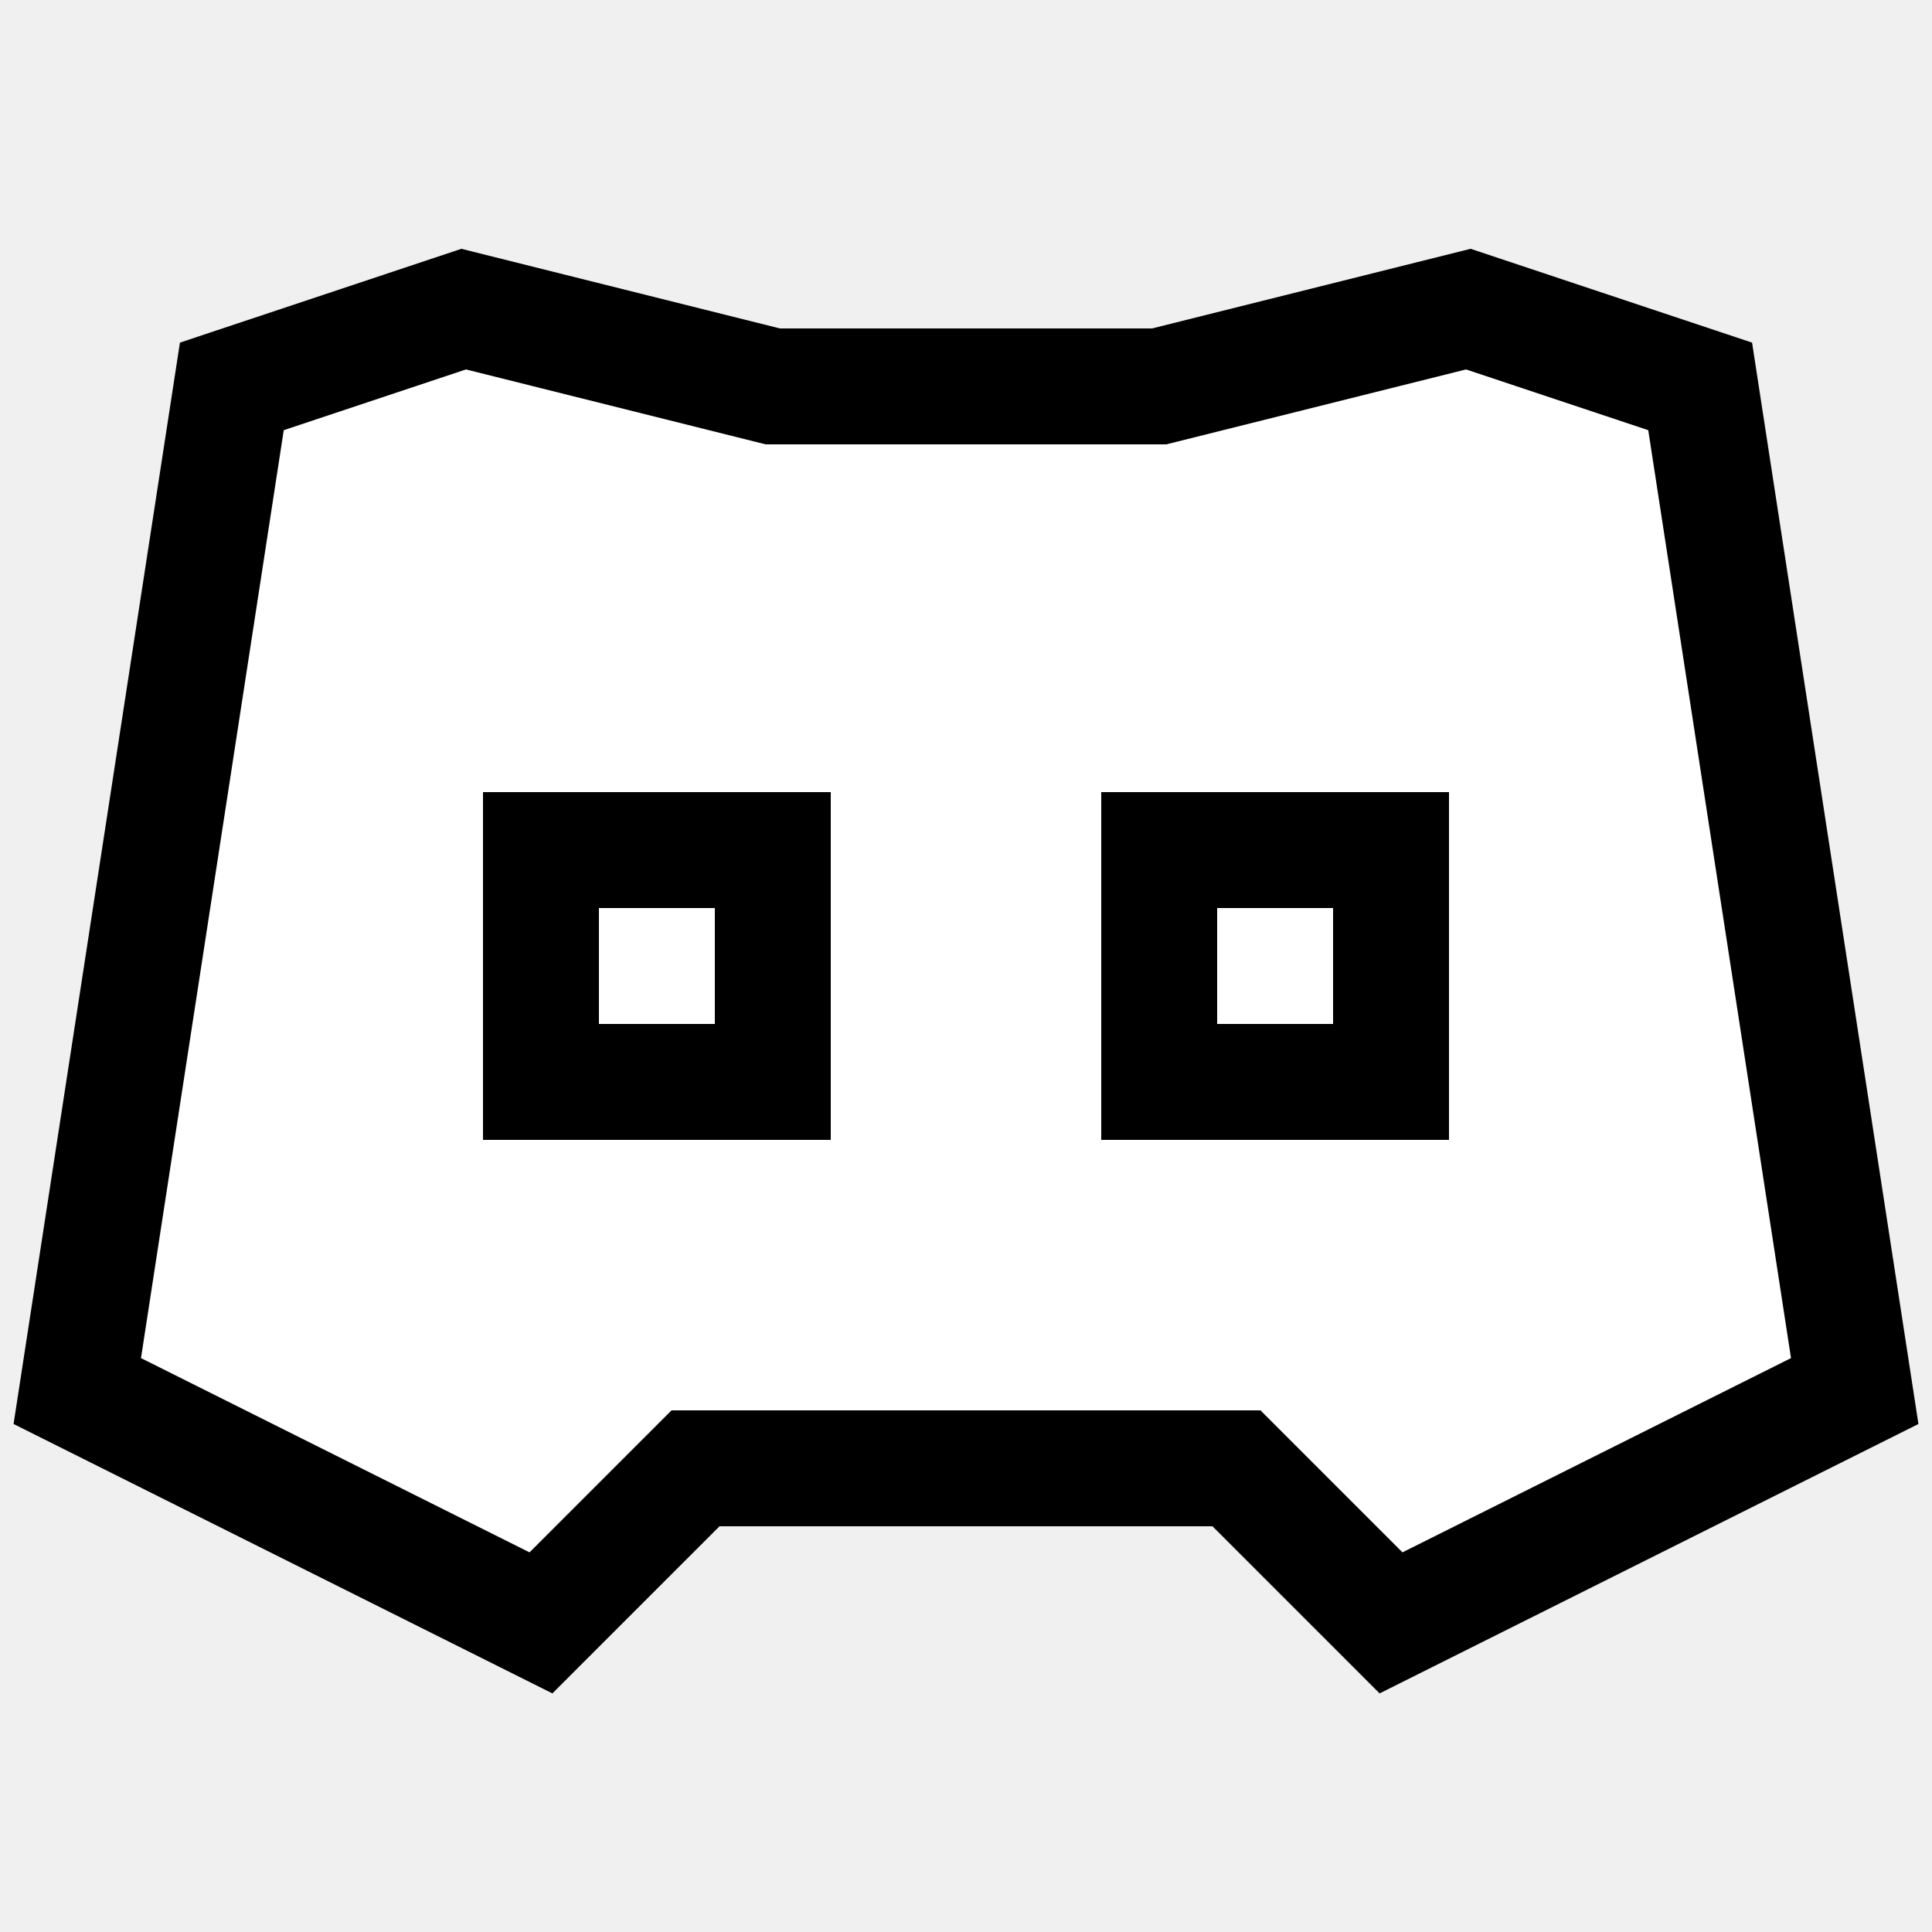
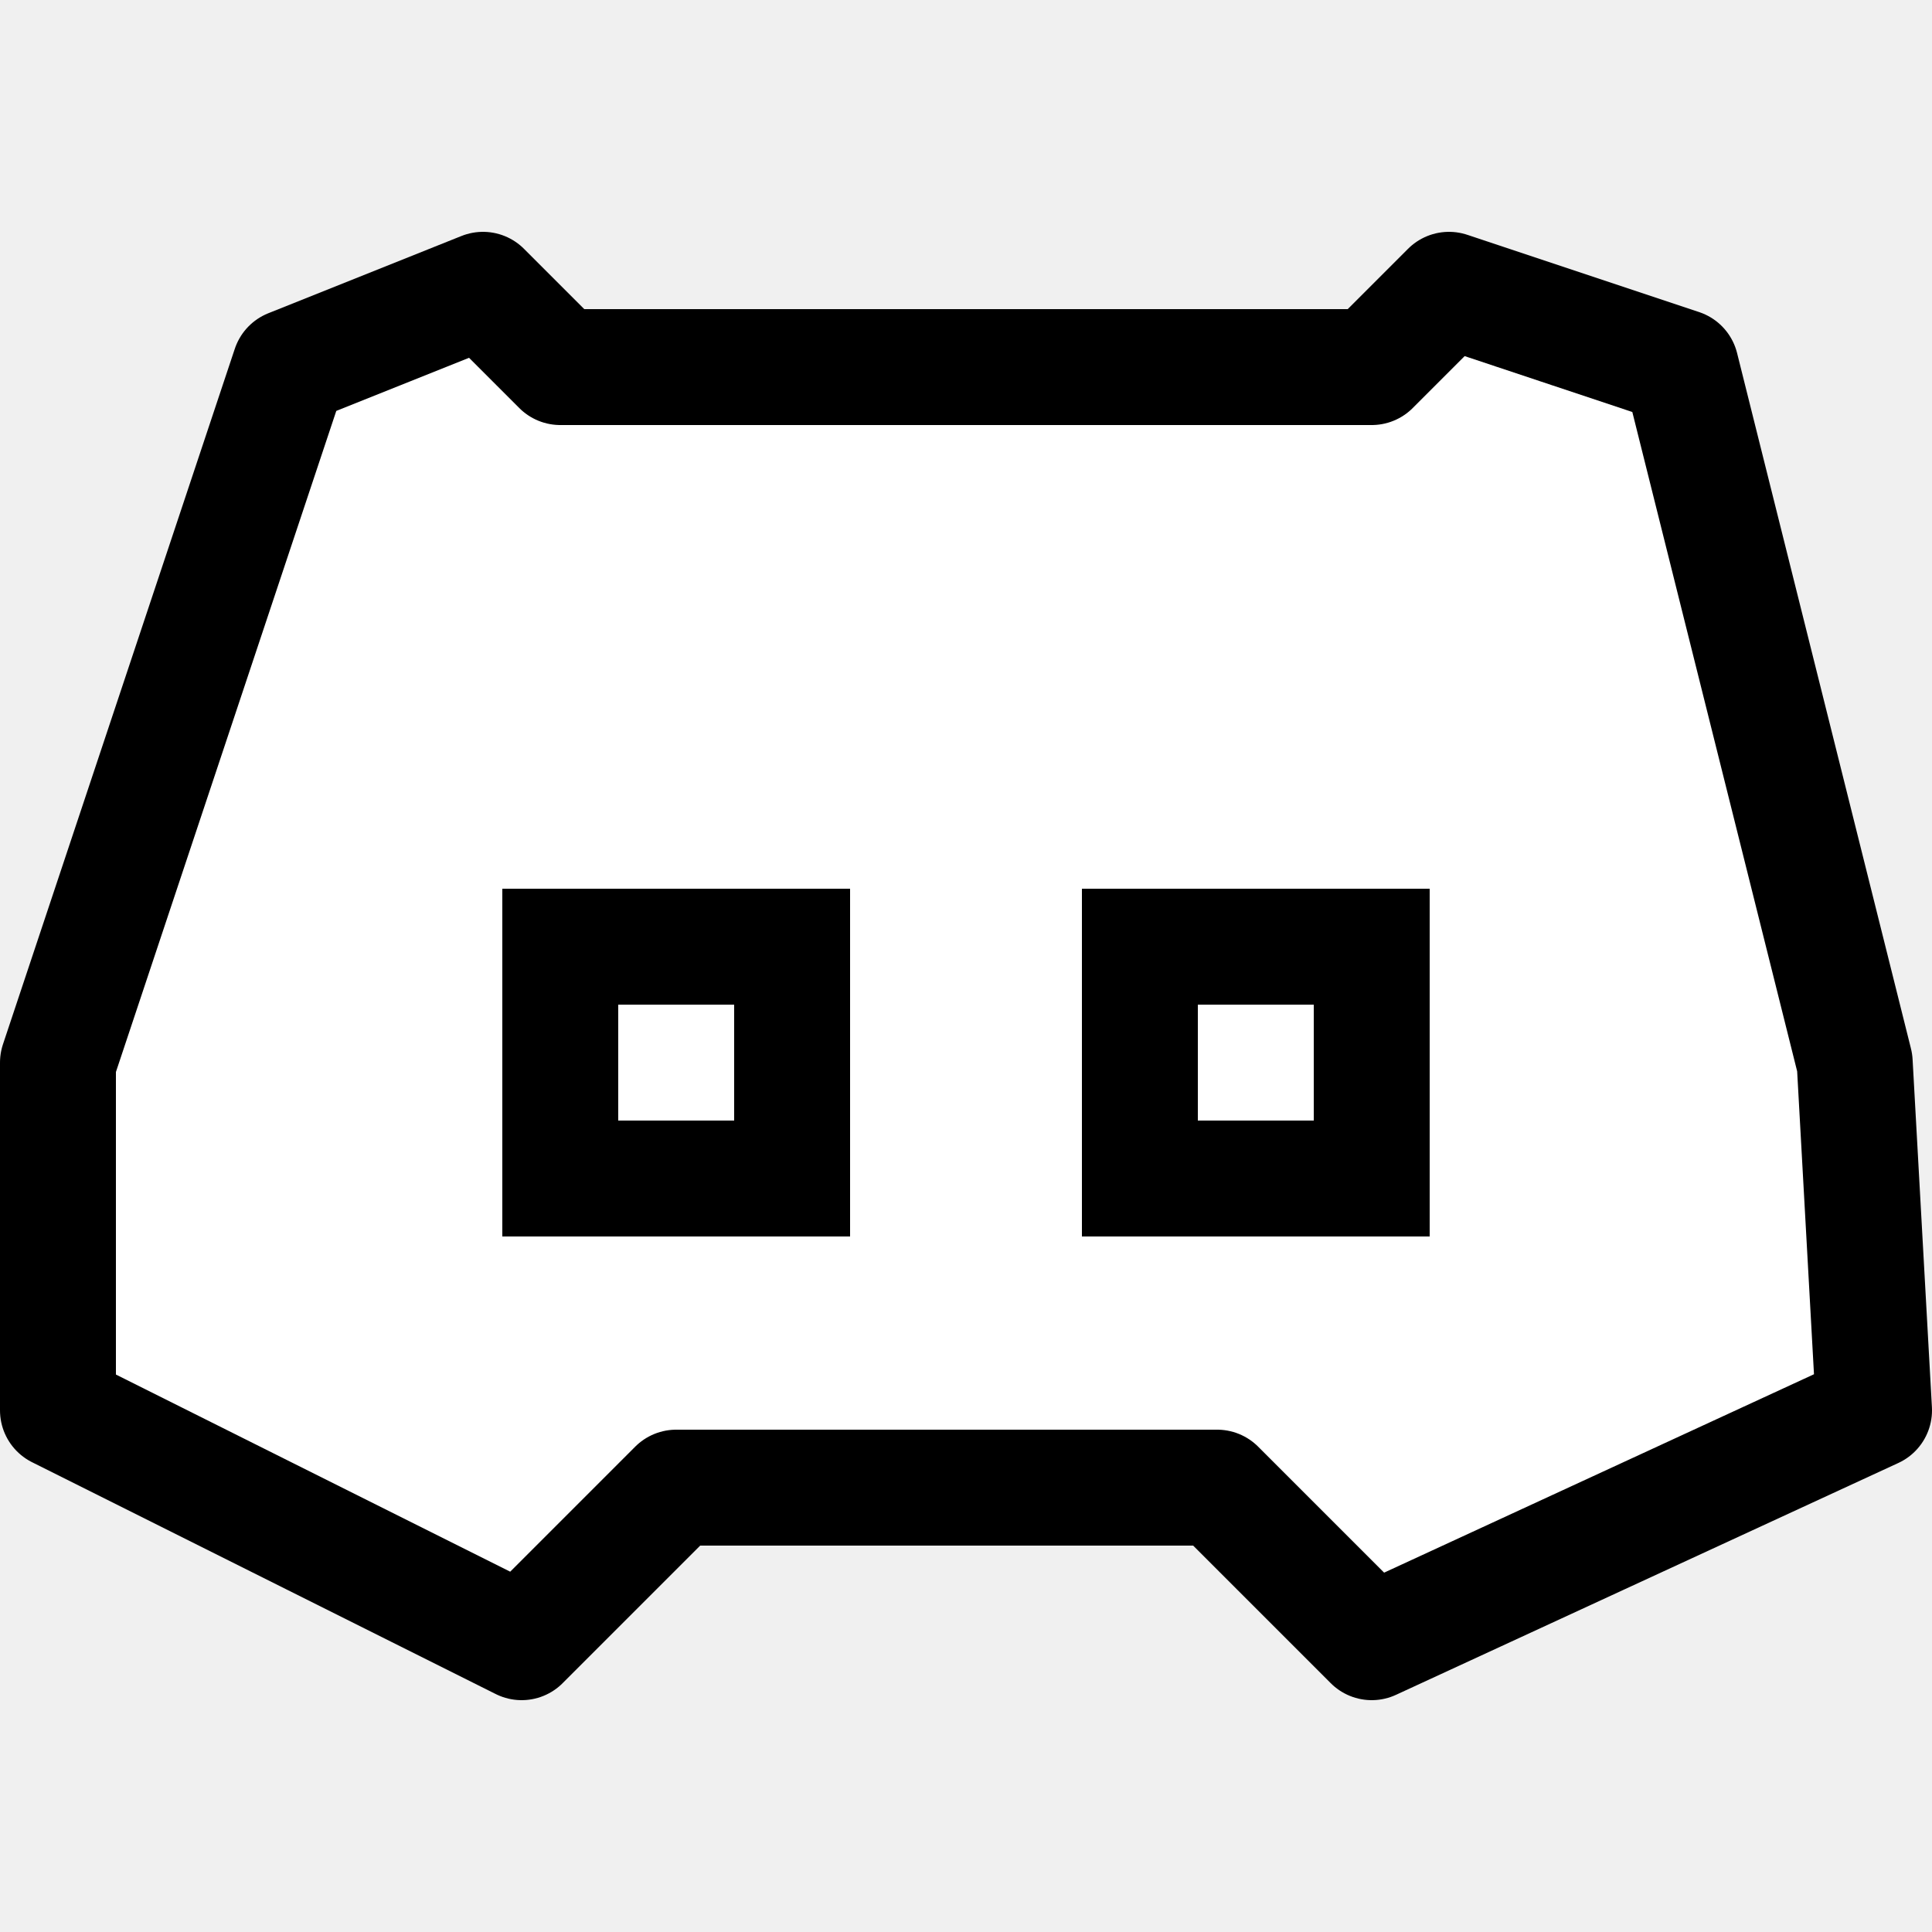
<svg xmlns="http://www.w3.org/2000/svg" width="50" height="50" viewBox="0 0 50 50" fill="none">
-   <path d="M20 10L12 8L6 10L2 36L14 42L18 38H32L36 42L48 36L44 10L38 8L30 10H20Z" fill="white" />
-   <path d="M36 28V22H30V28H36Z" fill="white" />
-   <path d="M20 28V22H14V28H20Z" fill="white" />
-   <path d="M20 10L12 8L6 10L2 36L14 42L18 38H32L36 42L48 36L44 10L38 8L30 10H20Z" stroke="black" stroke-width="3" />
-   <path d="M36 28V22H30V28H36Z" stroke="black" stroke-width="3" />
-   <path d="M20 28V22H14V28H20Z" stroke="black" stroke-width="3" />
+   <path d="M14.5 9.5L12.5 7.5L7.5 9.5L1.5 27.5V36.5L13.5 42.5L17.5 38.5H31.5L35.5 42.5L48.5 36.5L48 27.5L43.5 9.5L37.5 7.5L35.5 9.5H14.5Z" fill="white" stroke="black" stroke-width="3" stroke-linejoin="round" />
+   <path d="M20.5 24.5H14.5V30.5H20.5V24.5Z" stroke="black" stroke-width="3" />
+   <path d="M35.5 24.5H29.5V30.5H35.5V24.5Z" stroke="black" stroke-width="3" />
</svg>
